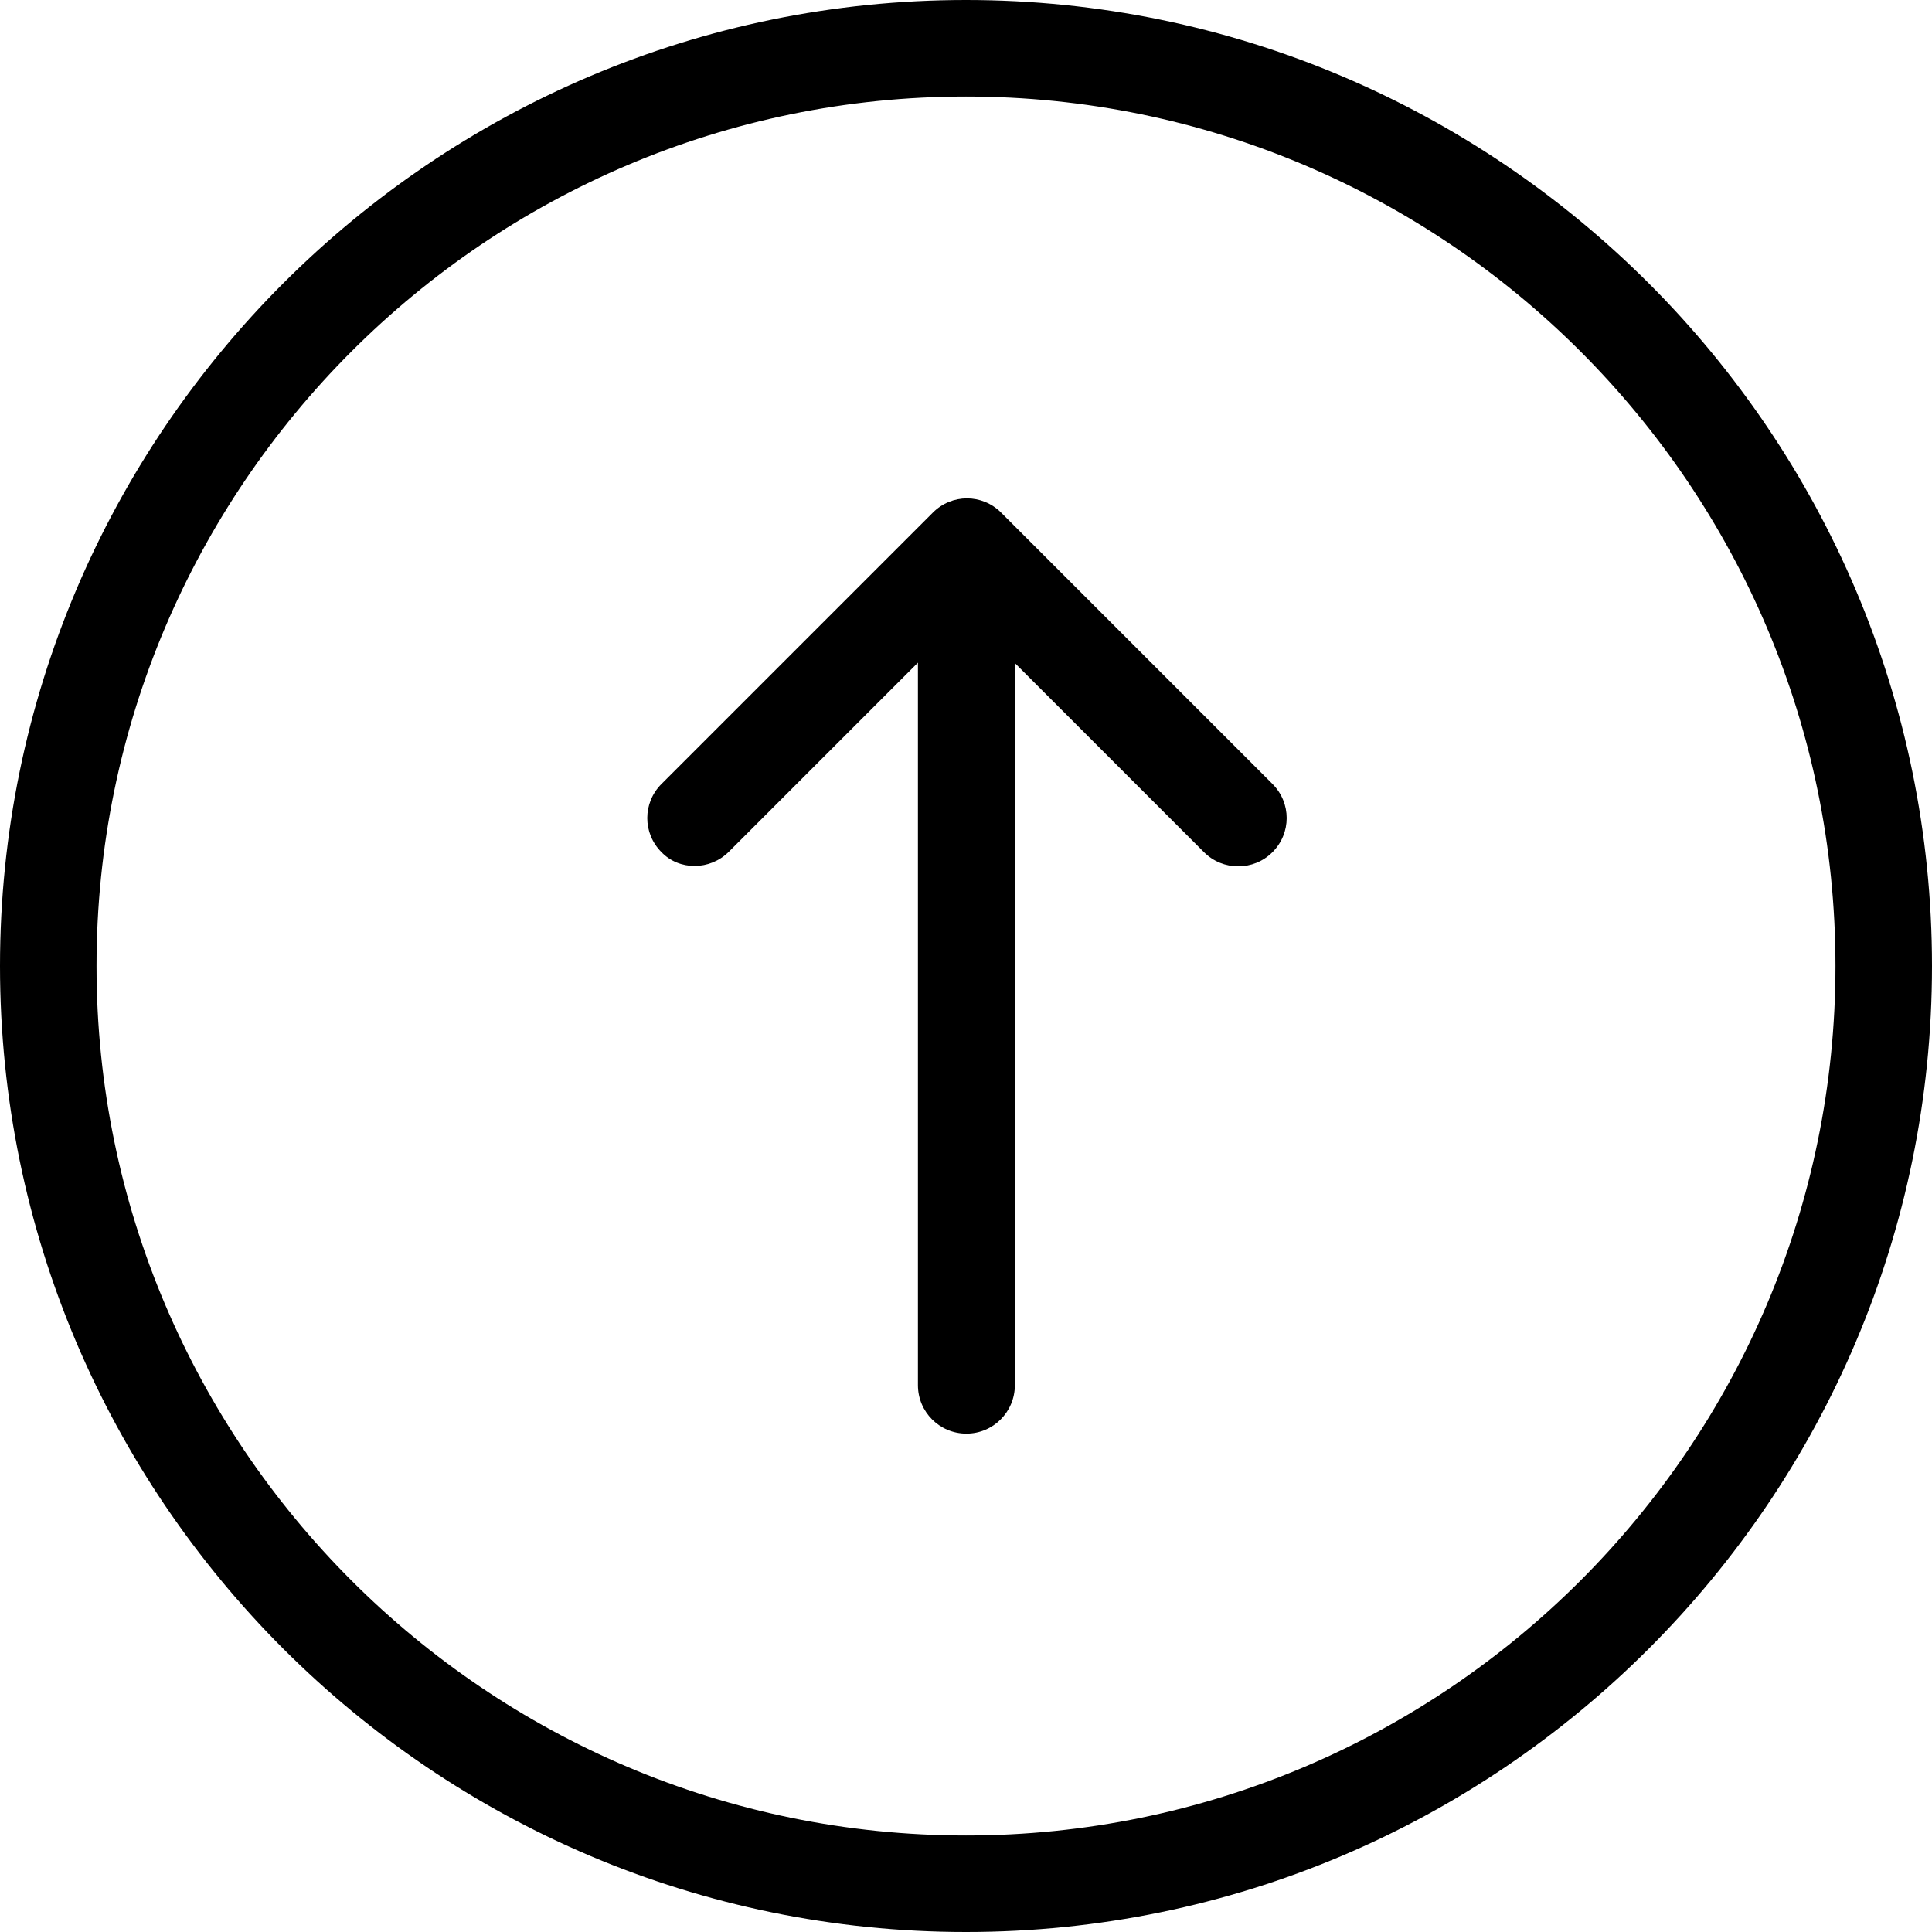
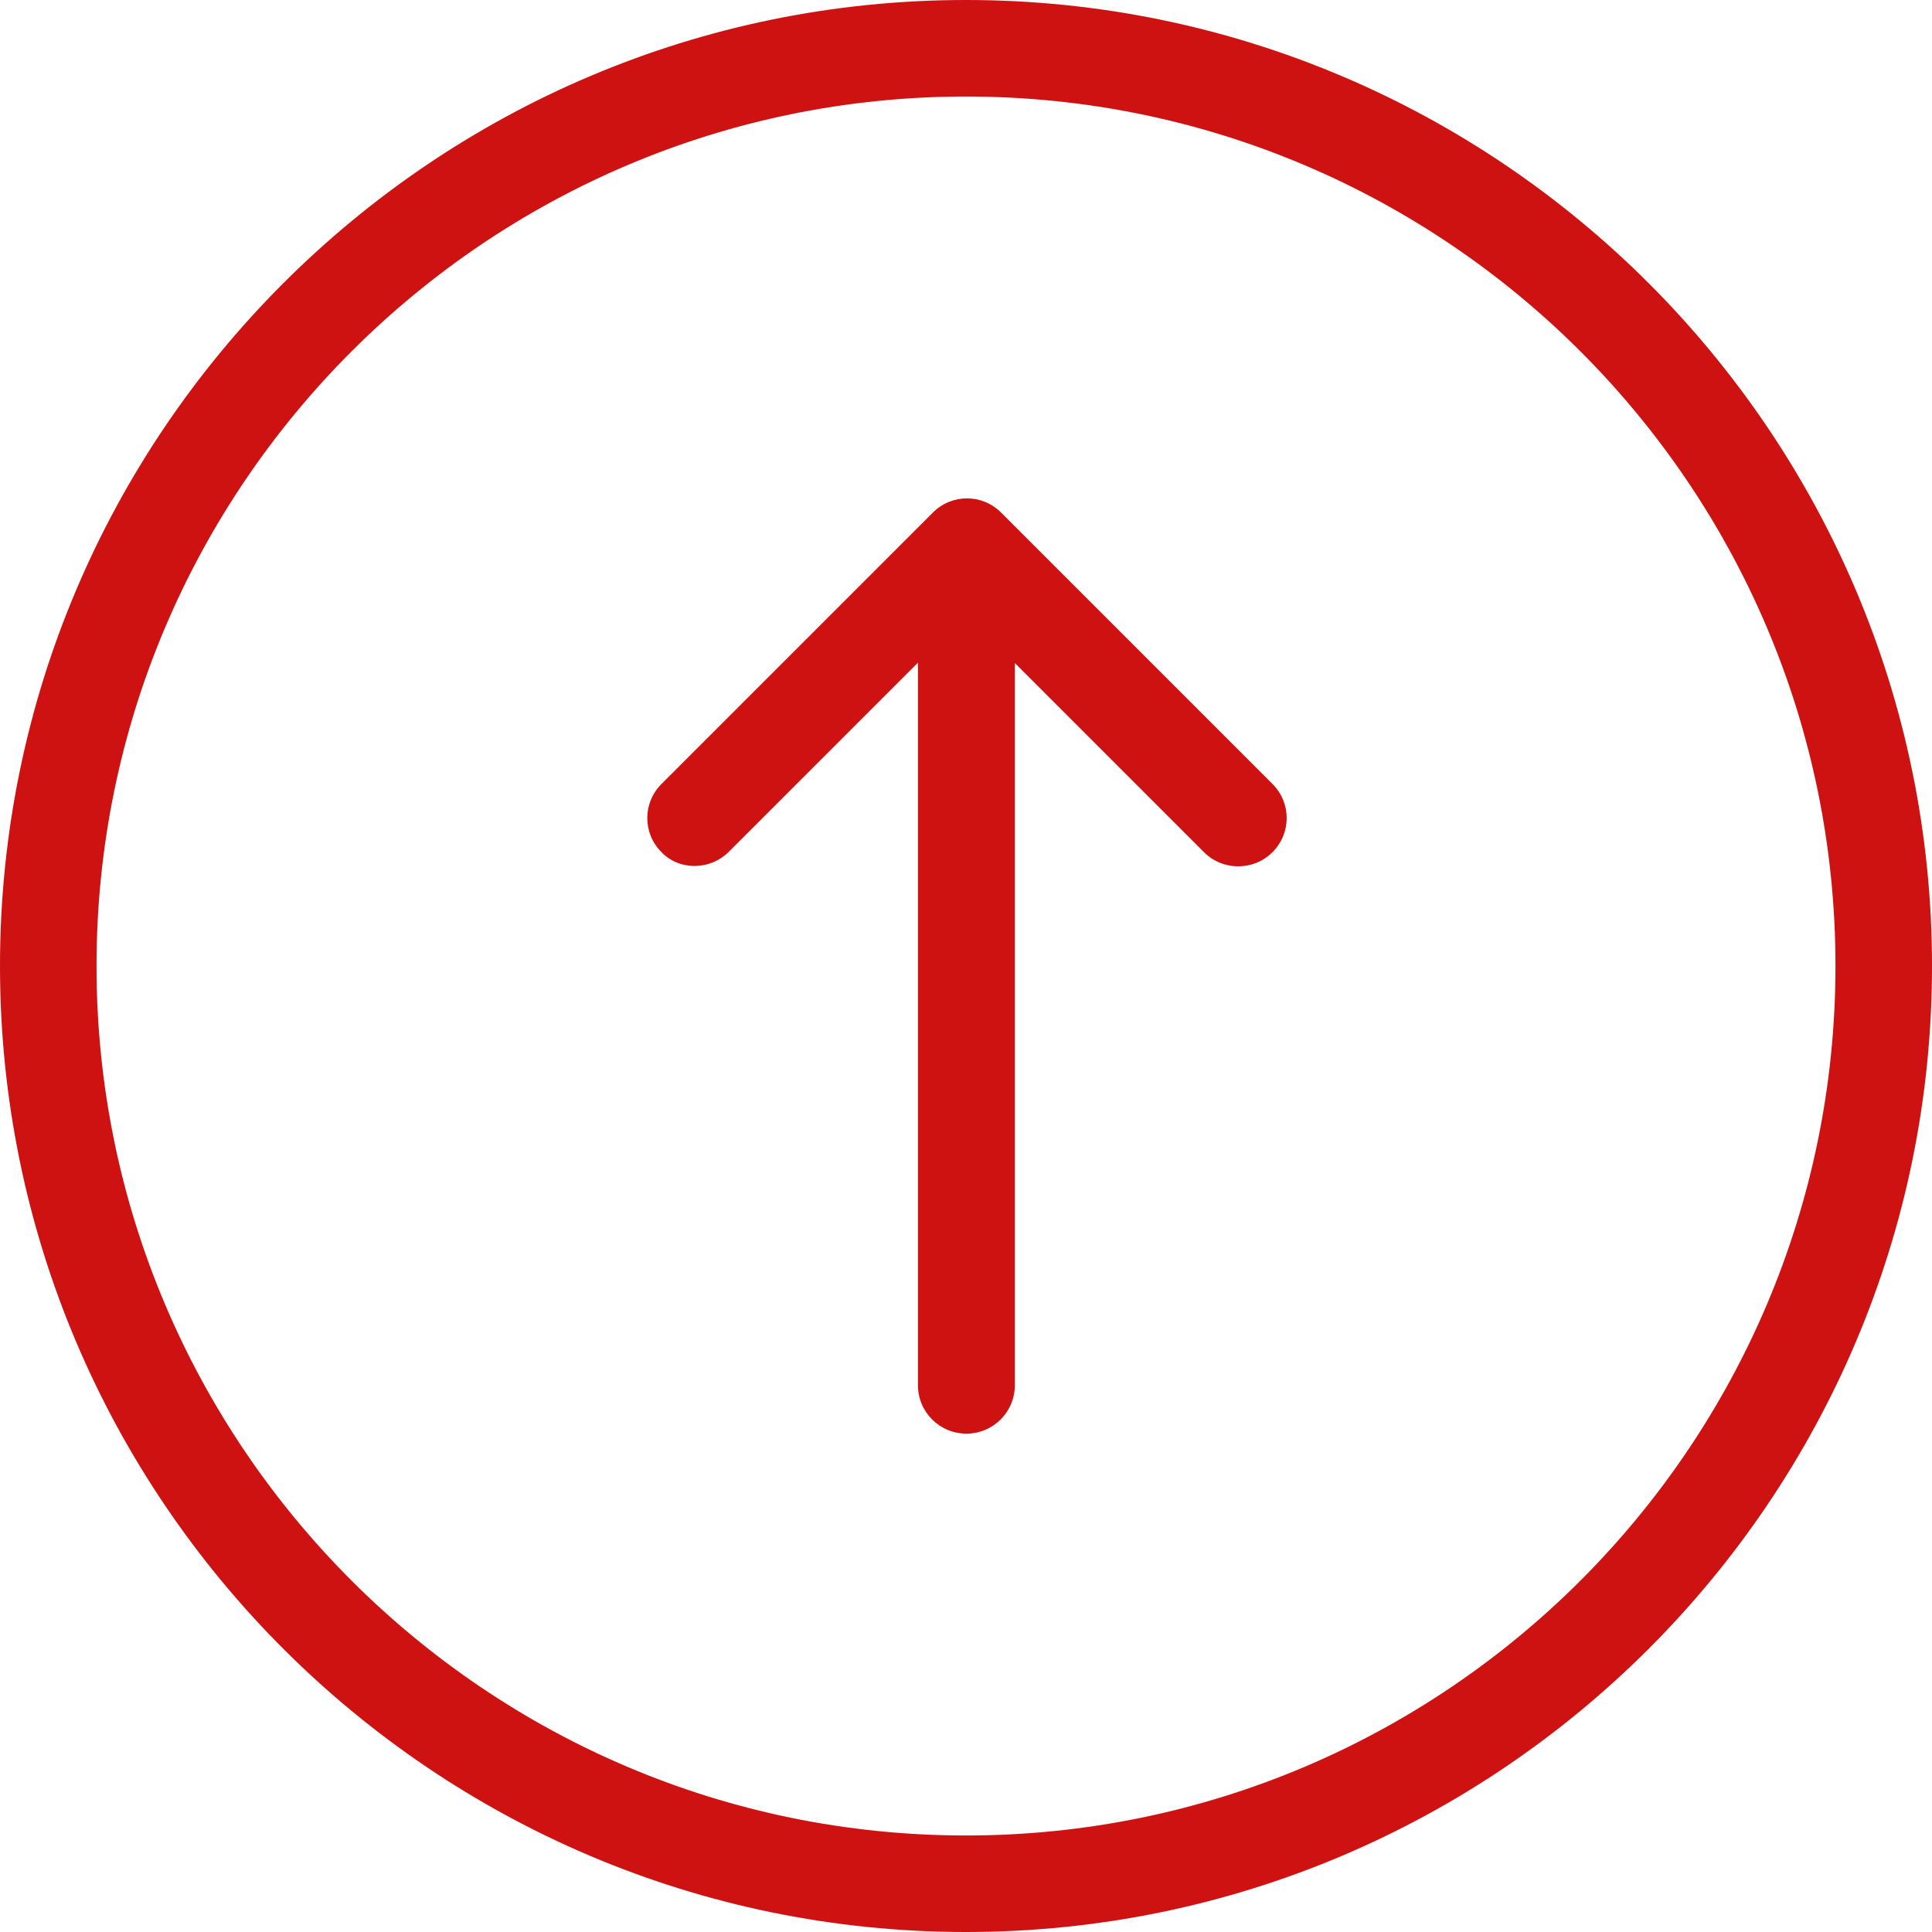
<svg xmlns="http://www.w3.org/2000/svg" version="1.1" id="Capa_1" x="0px" y="0px" viewBox="0 0 490.4 490.4" style="enable-background:new 0 0 490.4 490.4;" xml:space="preserve">
  <defs id="defs43" />
  <g id="g8">
    <g id="g6">
-       <path d="M245.2,490.4c135.2,0,245.2-110,245.2-245.2S380.4,0,245.2,0S0,110,0,245.2S110,490.4,245.2,490.4z M245.2,24.5    c121.7,0,220.7,99,220.7,220.7s-99,220.7-220.7,220.7s-220.7-99-220.7-220.7S123.5,24.5,245.2,24.5z" id="path2" />
-       <path d="M185,216.2l48-48v183.4c0,6.8,5.5,12.3,12.3,12.3c6.8,0,12.3-5.5,12.3-12.3V168.3l48,48c2.4,2.4,5.5,3.6,8.7,3.6    s6.3-1.2,8.7-3.6c4.8-4.8,4.8-12.5,0-17.3l-68.9-68.9c-4.8-4.8-12.5-4.8-17.3,0L167.9,199c-4.8,4.8-4.8,12.5,0,17.3    C172.4,221,180.2,221,185,216.2z" id="path4" />
+       <path style="fill:#ce1111" d="M245.2,490.4c135.2,0,245.2-110,245.2-245.2S380.4,0,245.2,0S0,110,0,245.2S110,490.4,245.2,490.4z M245.2,24.5    c121.7,0,220.7,99,220.7,220.7s-99,220.7-220.7,220.7s-220.7-99-220.7-220.7S123.5,24.5,245.2,24.5z" id="path2" />
+       <path style="fill:#ce1111" d="M185,216.2l48-48v183.4c0,6.8,5.5,12.3,12.3,12.3c6.8,0,12.3-5.5,12.3-12.3V168.3l48,48c2.4,2.4,5.5,3.6,8.7,3.6    s6.3-1.2,8.7-3.6c4.8-4.8,4.8-12.5,0-17.3l-68.9-68.9c-4.8-4.8-12.5-4.8-17.3,0L167.9,199c-4.8,4.8-4.8,12.5,0,17.3    C172.4,221,180.2,221,185,216.2z" id="path4" />
    </g>
  </g>
  <g id="g10" />
  <g id="g12" />
  <g id="g14" />
  <g id="g16" />
  <g id="g18" />
  <g id="g20" />
  <g id="g22" />
  <g id="g24" />
  <g id="g26" />
  <g id="g28" />
  <g id="g30" />
  <g id="g32" />
  <g id="g34" />
  <g id="g36" />
  <g id="g38" />
</svg>
